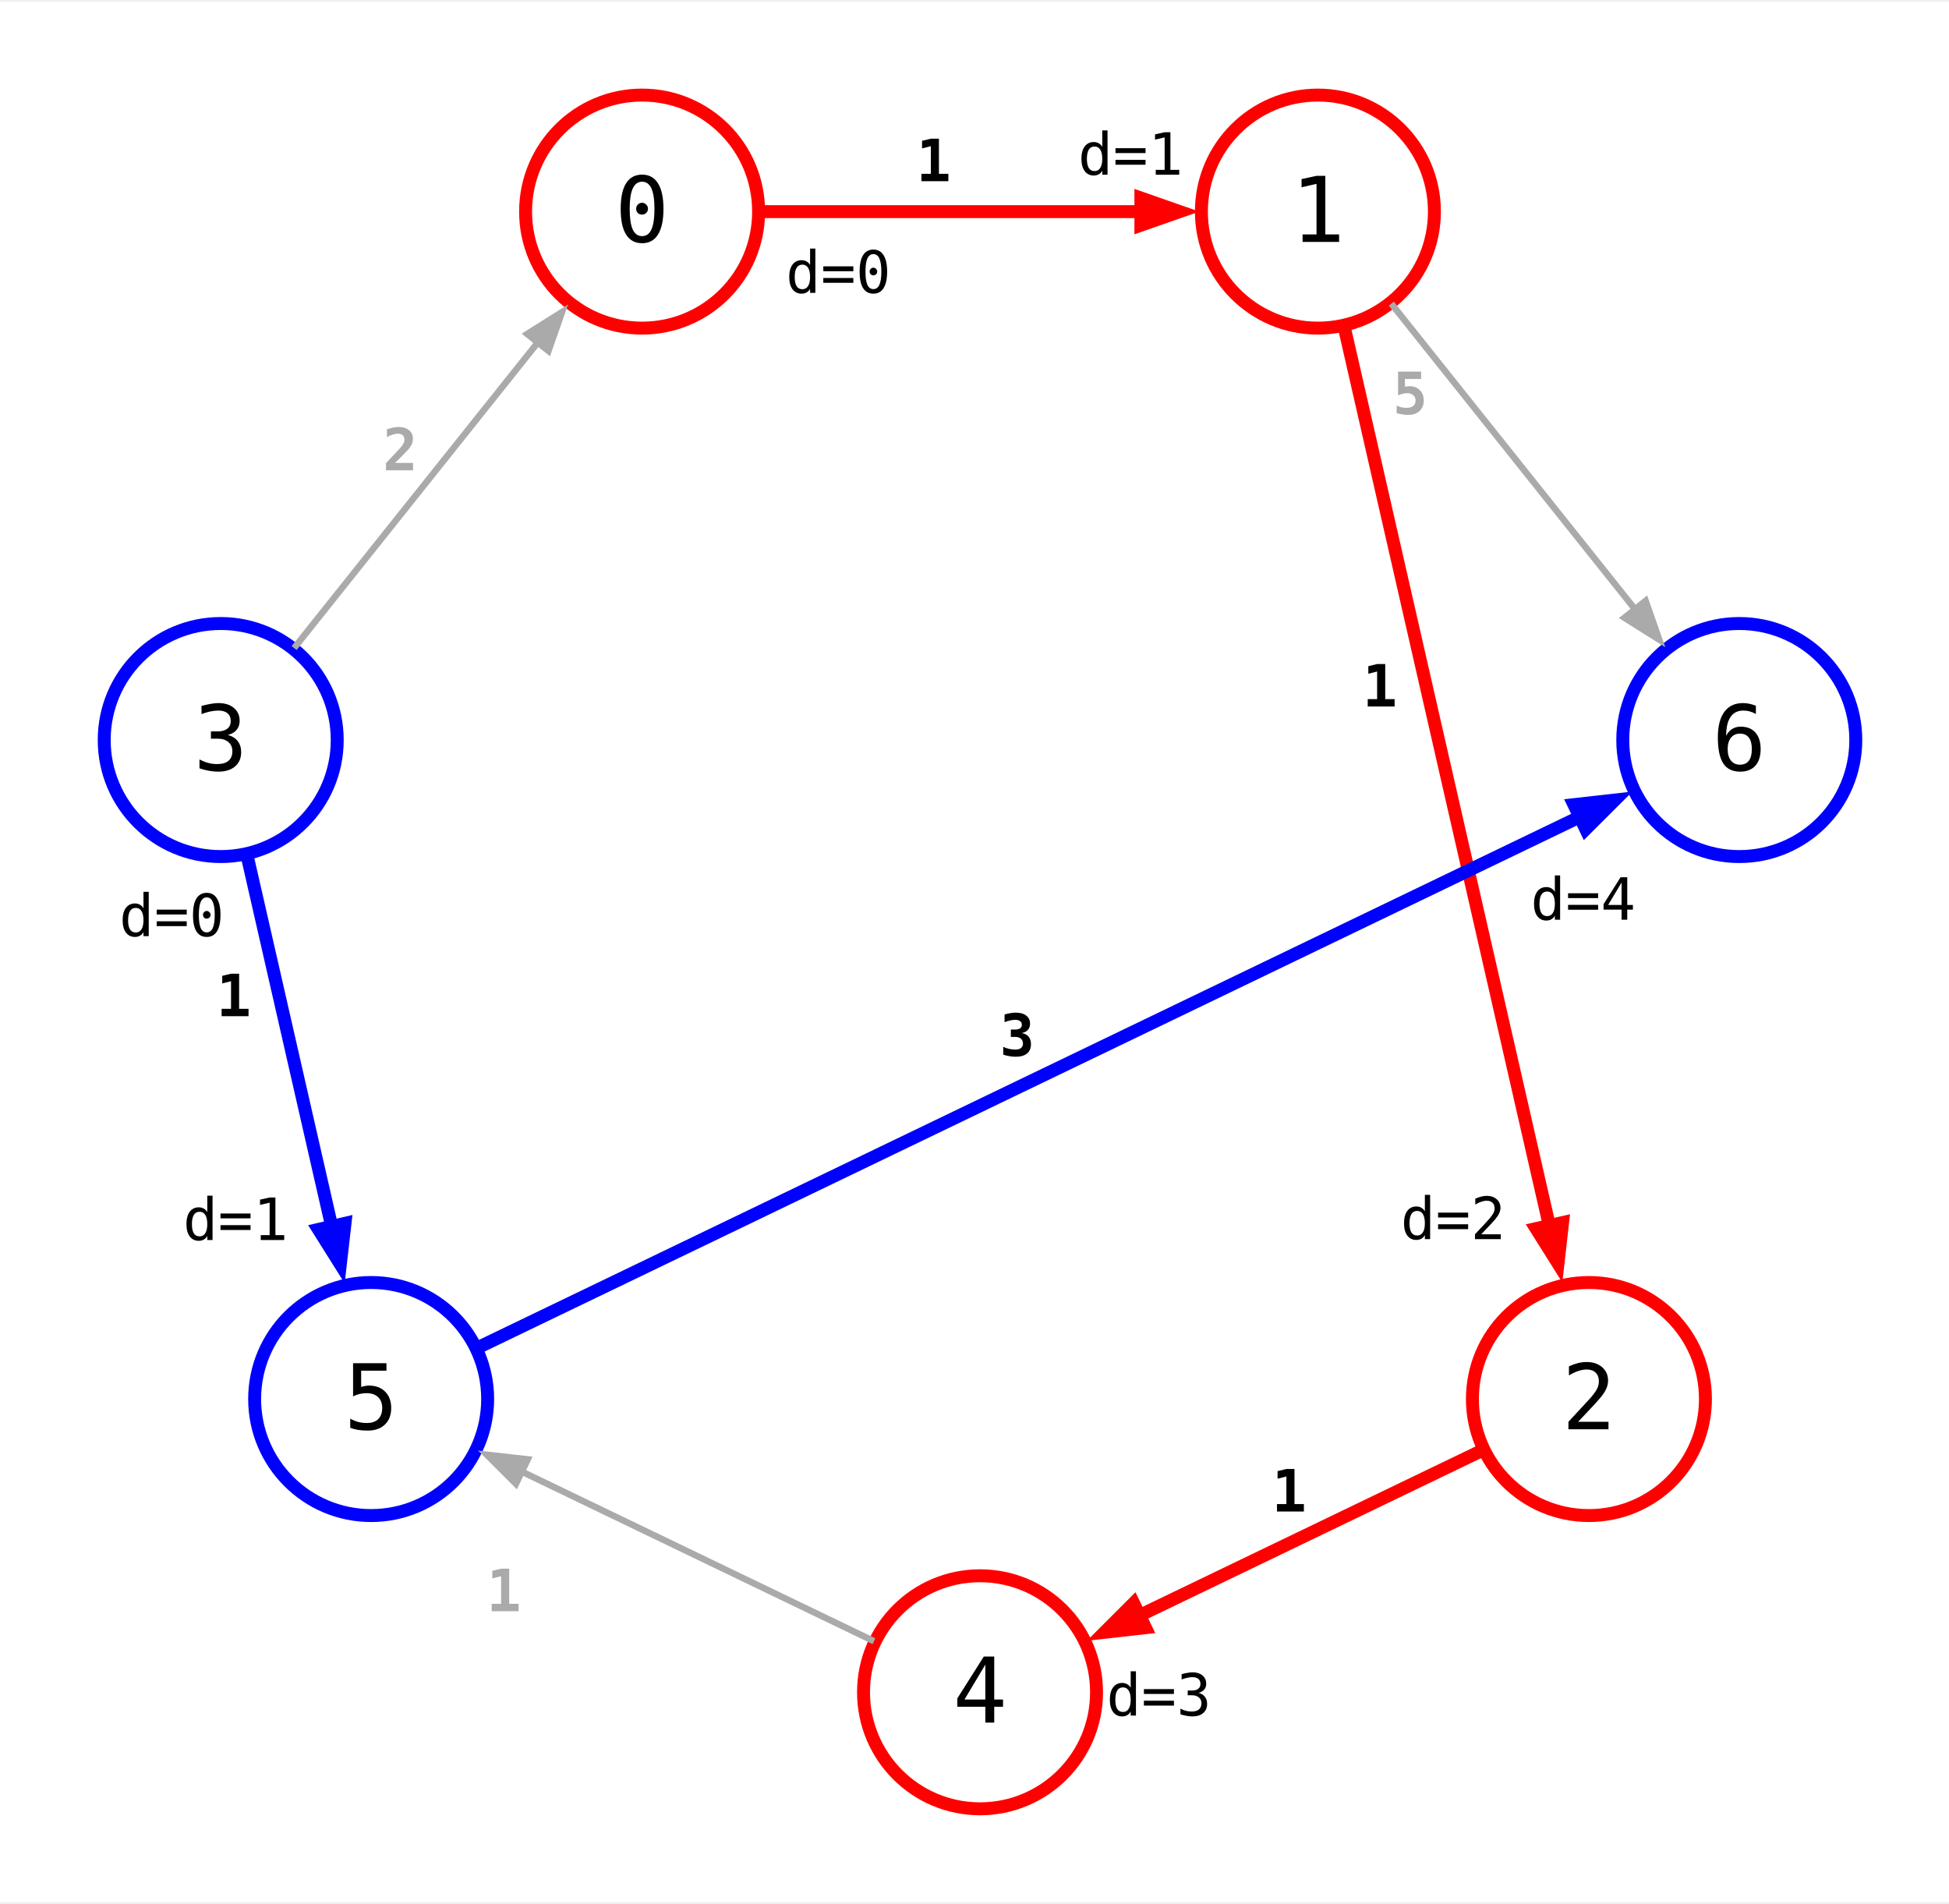
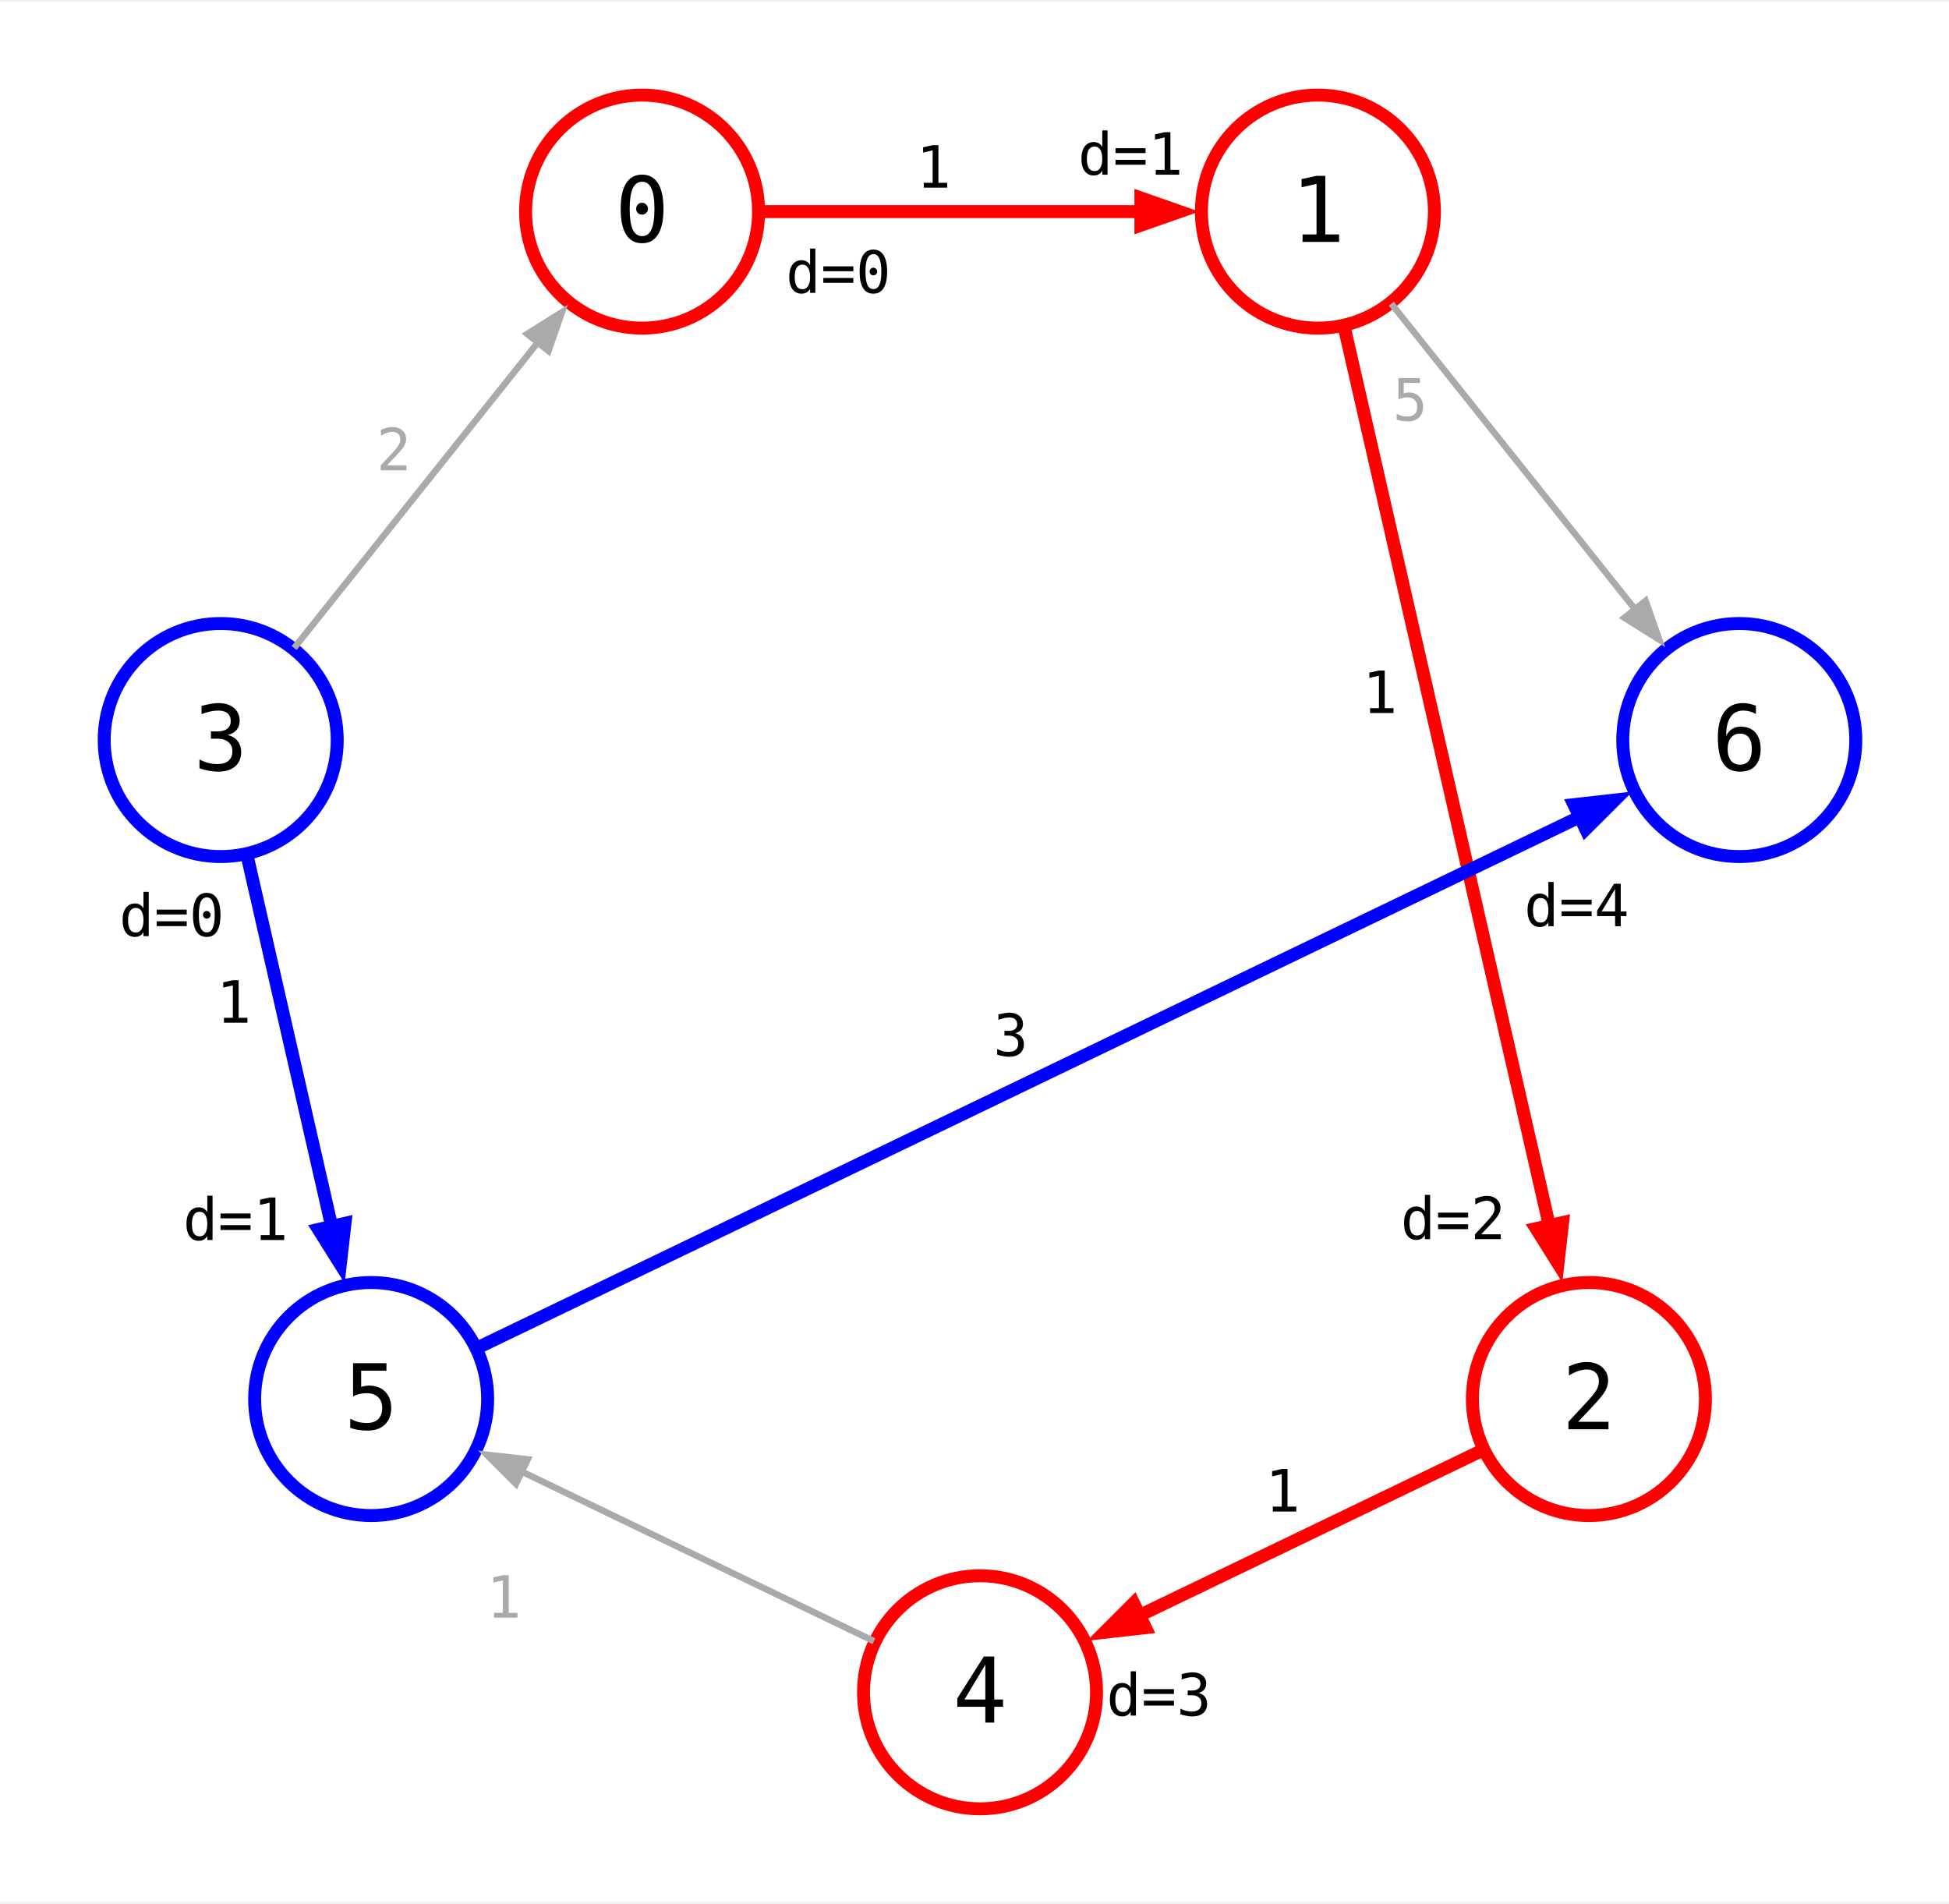
<svg xmlns="http://www.w3.org/2000/svg" width="301pt" height="294pt" viewBox="0.00 0.00 301.11 293.53">
  <g id="graph0" class="graph" transform="scale(1 1) rotate(0) translate(14.4 279.13)">
    <polygon fill="white" stroke="none" points="-14.4,14.4 -14.4,-279.13 286.71,-279.13 286.71,14.4 -14.4,14.4" />
    <g id="node1" class="node">
      <ellipse fill="none" stroke="red" stroke-width="2" cx="84.8" cy="-246.73" rx="18" ry="18" />
      <text text-anchor="middle" x="84.8" y="-242.05" font-family="monospace" font-size="14.00">0</text>
    </g>
    <g id="node2" class="node">
      <ellipse fill="none" stroke="red" stroke-width="2" cx="189.21" cy="-246.73" rx="18" ry="18" />
      <text text-anchor="middle" x="189.21" y="-242.05" font-family="monospace" font-size="14.00">1</text>
    </g>
    <g id="edge2" class="edge">
      <path fill="none" stroke="red" stroke-width="2" d="M102.99,-246.73C119.8,-246.73 144.96,-246.73 163.76,-246.73" />
      <polygon fill="red" stroke="red" stroke-width="2" points="161.86,-248.83 167.86,-246.73 161.86,-244.63 161.86,-248.83" />
-       <text text-anchor="start" x="127.13" y="-251.43" font-family="monospace" font-weight="bold" font-size="9.00">1</text>
+       <text text-anchor="start" x="127.13" y="-250.43" font-family="monospace" font-size="9.00">1</text>
      <text text-anchor="start" x="152.13" y="-252.43" font-family="monospace" font-size="9.00">d=1</text>
      <text text-anchor="start" x="106.99" y="-234.18" font-family="monospace" font-size="9.00"> d=0</text>
    </g>
    <g id="node3" class="node">
      <ellipse fill="none" stroke="red" stroke-width="2" cx="231.08" cy="-63.3" rx="18" ry="18" />
      <text text-anchor="middle" x="231.08" y="-58.63" font-family="monospace" font-size="14.00">2</text>
    </g>
    <g id="edge3" class="edge">
      <path fill="none" stroke="red" stroke-width="2" d="M193.3,-228.81C200.81,-195.93 216.79,-125.92 225.36,-88.36" />
      <polygon fill="red" stroke="red" stroke-width="2" points="227.01,-90.56 226.3,-84.25 222.92,-89.63 227.01,-90.56" />
-       <text text-anchor="start" x="196.08" y="-170.28" font-family="monospace" font-weight="bold" font-size="9.00">1</text>
+       <text text-anchor="start" x="196.08" y="-169.28" font-family="monospace" font-size="9.00">1</text>
      <text text-anchor="start" x="201.97" y="-88" font-family="monospace" font-size="9.00">d=2 </text>
    </g>
    <g id="node7" class="node">
      <ellipse fill="none" stroke="blue" stroke-width="2" cx="254.31" cy="-165.1" rx="18" ry="18" />
      <text text-anchor="middle" x="254.31" y="-160.42" font-family="monospace" font-size="14.00">6</text>
    </g>
    <g id="edge5" class="edge">
      <path fill="none" stroke="#aaaaaa" d="M200.55,-232.51C211.04,-219.36 226.72,-199.69 238.45,-184.99" />
      <polygon fill="#aaaaaa" stroke="#aaaaaa" points="239.84,-186.61 241.94,-180.61 236.56,-183.99 239.84,-186.61" />
-       <text text-anchor="start" x="200.75" y="-215.45" font-family="monospace" font-weight="bold" font-size="9.00" fill="#aaaaaa">5  </text>
+       <text text-anchor="start" x="200.75" y="-214.45" font-family="monospace" font-size="9.00" fill="#aaaaaa">5  </text>
    </g>
    <g id="node4" class="node">
      <ellipse fill="none" stroke="red" stroke-width="2" cx="137.01" cy="-18" rx="18" ry="18" />
      <text text-anchor="middle" x="137.01" y="-13.32" font-family="monospace" font-size="14.00">4</text>
    </g>
    <g id="edge4" class="edge">
      <path fill="none" stroke="red" stroke-width="2" d="M214.69,-55.41C199.54,-48.12 176.88,-37.2 159.94,-29.04" />
      <polygon fill="red" stroke="red" stroke-width="2" points="162.57,-27.98 156.25,-27.27 160.74,-31.76 162.57,-27.98" />
-       <text text-anchor="start" x="182.06" y="-45.93" font-family="monospace" font-weight="bold" font-size="9.00">1</text>
+       <text text-anchor="start" x="181.06" y="-45.93" font-family="monospace" font-size="9.00">1</text>
      <text text-anchor="start" x="156.52" y="-14.4" font-family="monospace" font-size="9.00">  d=3</text>
    </g>
    <g id="node6" class="node">
      <ellipse fill="none" stroke="blue" stroke-width="2" cx="42.94" cy="-63.3" rx="18" ry="18" />
      <text text-anchor="middle" x="42.94" y="-58.63" font-family="monospace" font-size="14.00">5</text>
    </g>
    <g id="edge8" class="edge">
      <path fill="none" stroke="#aaaaaa" d="M120.62,-25.89C105.47,-33.19 82.81,-44.1 65.86,-52.26" />
      <polygon fill="#aaaaaa" stroke="#aaaaaa" points="65.31,-50.2 60.81,-54.69 67.13,-53.98 65.31,-50.2" />
-       <text text-anchor="start" x="60.74" y="-30.53" font-family="monospace" font-weight="bold" font-size="9.00" fill="#aaaaaa">     1</text>
+       <text text-anchor="start" x="60.74" y="-29.53" font-family="monospace" font-size="9.00" fill="#aaaaaa">     1</text>
    </g>
    <g id="node5" class="node">
      <ellipse fill="none" stroke="blue" stroke-width="2" cx="19.7" cy="-165.1" rx="18" ry="18" />
      <text text-anchor="middle" x="19.7" y="-160.42" font-family="monospace" font-size="14.00">3</text>
    </g>
    <g id="edge1" class="edge">
      <path fill="none" stroke="#aaaaaa" d="M31.04,-179.31C41.53,-192.46 57.21,-212.13 68.94,-226.83" />
      <polygon fill="#aaaaaa" stroke="#aaaaaa" points="67.05,-227.83 72.43,-231.21 70.33,-225.21 67.05,-227.83" />
-       <text text-anchor="start" x="44.74" y="-206.77" font-family="monospace" font-weight="bold" font-size="9.00" fill="#aaaaaa">2</text>
+       <text text-anchor="start" x="43.74" y="-206.77" font-family="monospace" font-size="9.00" fill="#aaaaaa">2</text>
    </g>
    <g id="edge9" class="edge">
      <path fill="none" stroke="blue" stroke-width="2" d="M23.75,-147.36C27.49,-130.97 33.09,-106.45 37.27,-88.11" />
      <polygon fill="blue" stroke="blue" stroke-width="2" points="38.9,-90.44 38.18,-84.12 34.8,-89.5 38.9,-90.44" />
-       <text text-anchor="start" x="19.01" y="-122.44" font-family="monospace" font-weight="bold" font-size="9.00">1 </text>
+       <text text-anchor="start" x="19.01" y="-121.44" font-family="monospace" font-size="9.00">1 </text>
      <text text-anchor="start" x="13.86" y="-87.87" font-family="monospace" font-size="9.00"> d=1</text>
      <text text-anchor="start" x="4" y="-134.81" font-family="monospace" font-size="9.00">d=0</text>
    </g>
    <g id="edge10" class="edge">
      <path fill="none" stroke="blue" stroke-width="2" d="M59.52,-71.29C96.95,-89.31 188.06,-133.19 231.08,-153.91" />
      <polygon fill="blue" stroke="blue" stroke-width="2" points="228.76,-155.12 235.08,-155.83 230.58,-151.34 228.76,-155.12" />
-       <text text-anchor="start" x="140.05" y="-116.3" font-family="monospace" font-weight="bold" font-size="9.00">3</text>
-       <text text-anchor="start" x="222.05" y="-137.34" font-family="monospace" font-size="9.00">d=4</text>
+       <text text-anchor="start" x="139.05" y="-116.3" font-family="monospace" font-size="9.00">3</text>
+       <text text-anchor="start" x="221.05" y="-136.34" font-family="monospace" font-size="9.00">d=4</text>
    </g>
  </g>
</svg>
